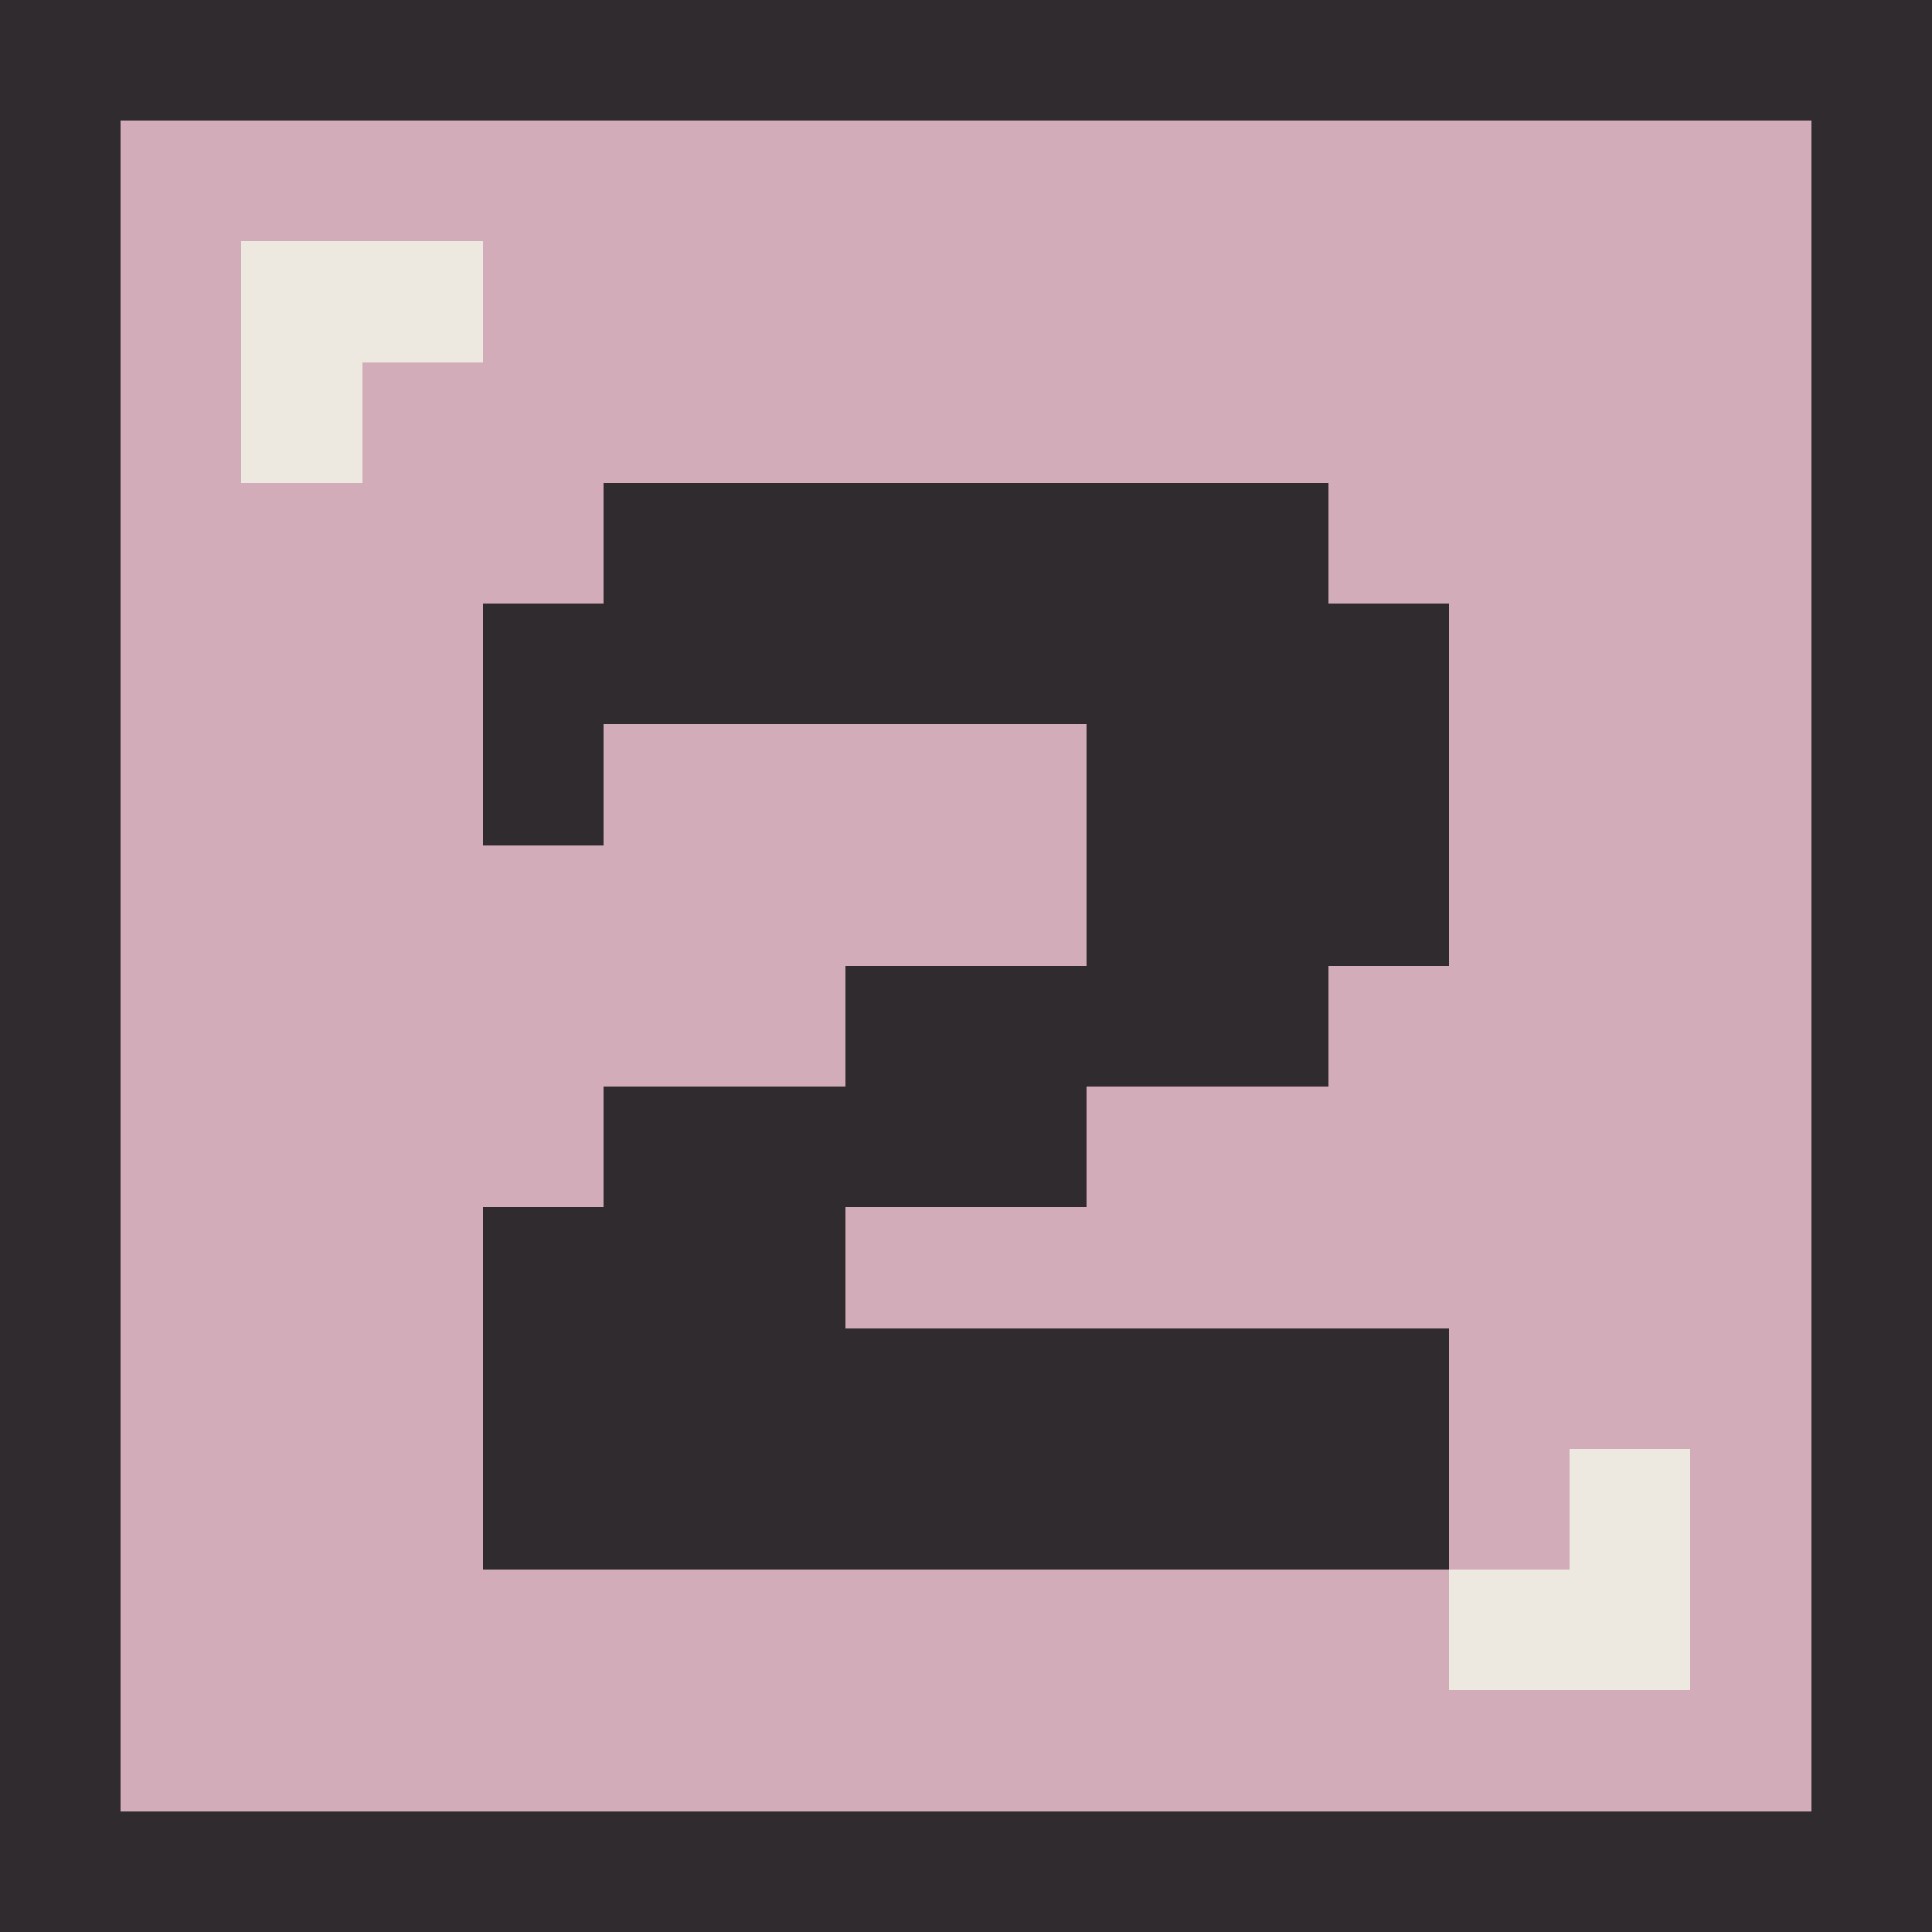
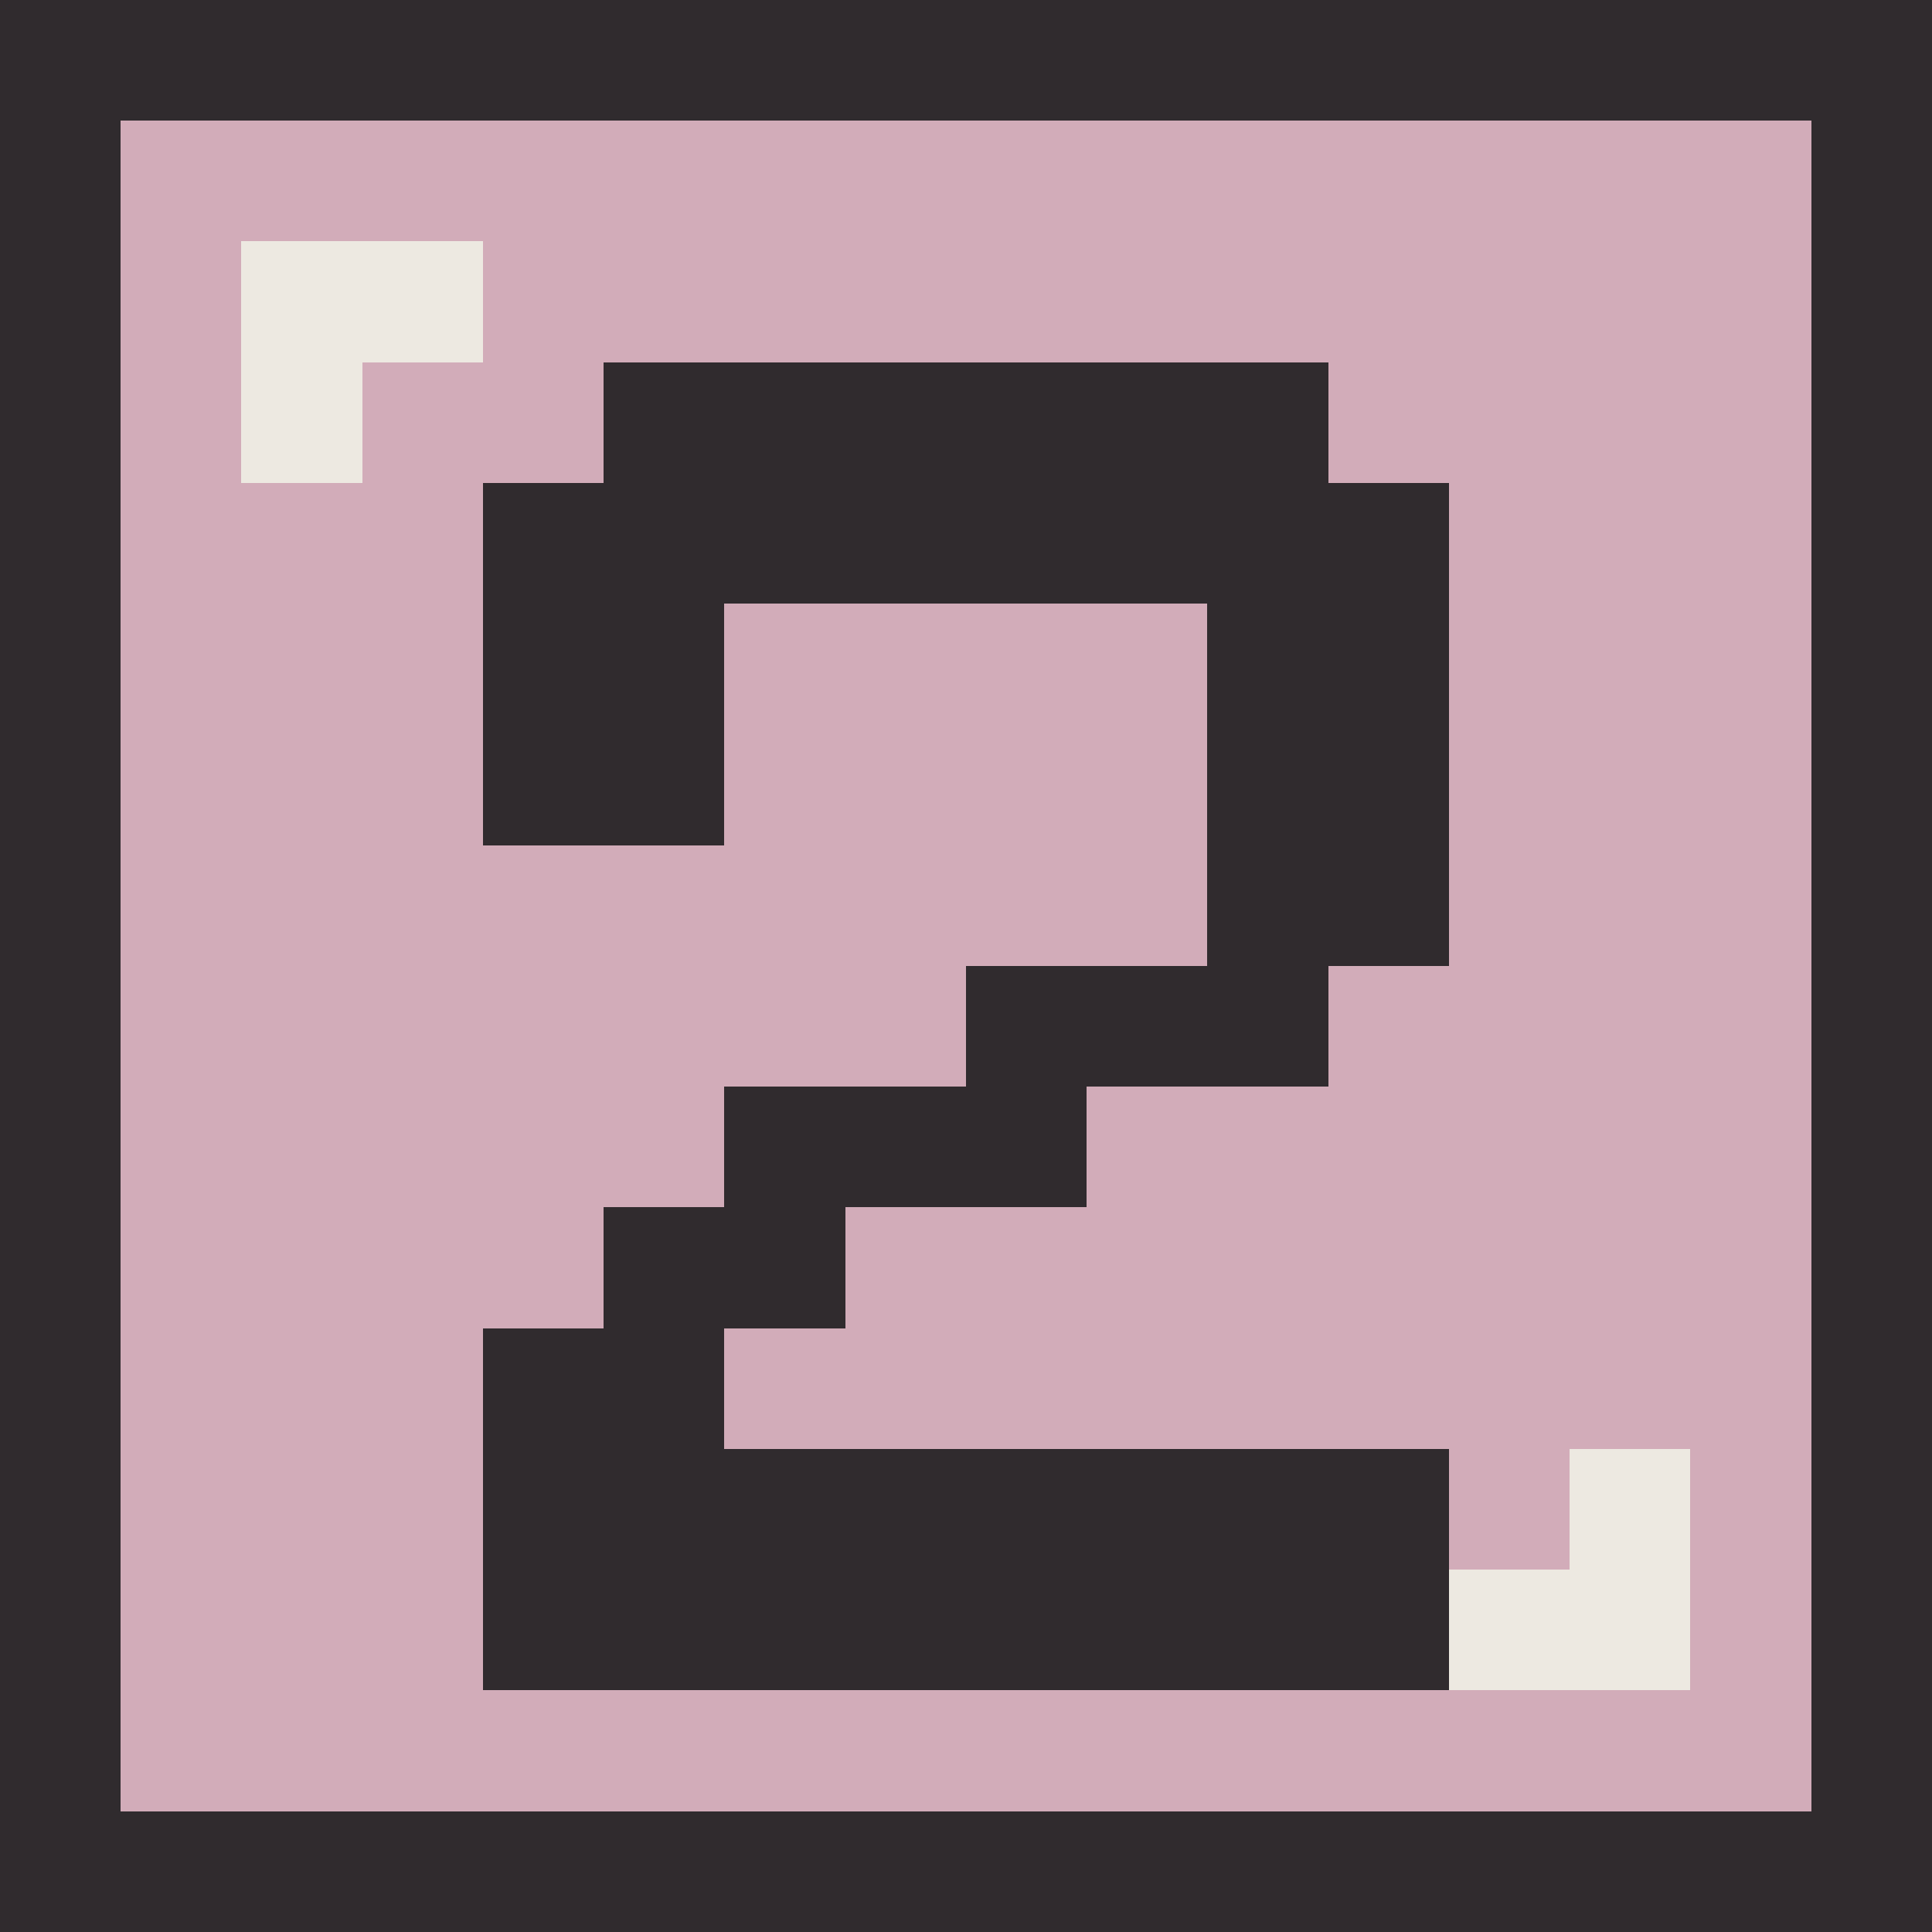
<svg xmlns="http://www.w3.org/2000/svg" viewBox="0 0 16 16" shape-rendering="crispEdges">
  <path fill="#302b2e" d="M0 0h16v16H0z" />
  <path fill="#d2acb9" d="M1 1h14v14H1z" />
-   <path fill="#302b2e" d="M5 4h6v1h1v3h-1v1H9v1H7v1h5v2H4v-3h1V9h2V8h2V6H5v1H4V5h1z" />
+   <path fill="#302b2e" d="M5 3h6v1h1v4h-1v1H9v1H7v1H6v1h6v2H4v-3h1v-1h1V9h2V8h2V5H6v2H4V4h1z" />
  <path fill="#ede9e1" d="M2 2h2v1H3v1H2zm11 10h1v2h-2v-1h1z" />
</svg>
